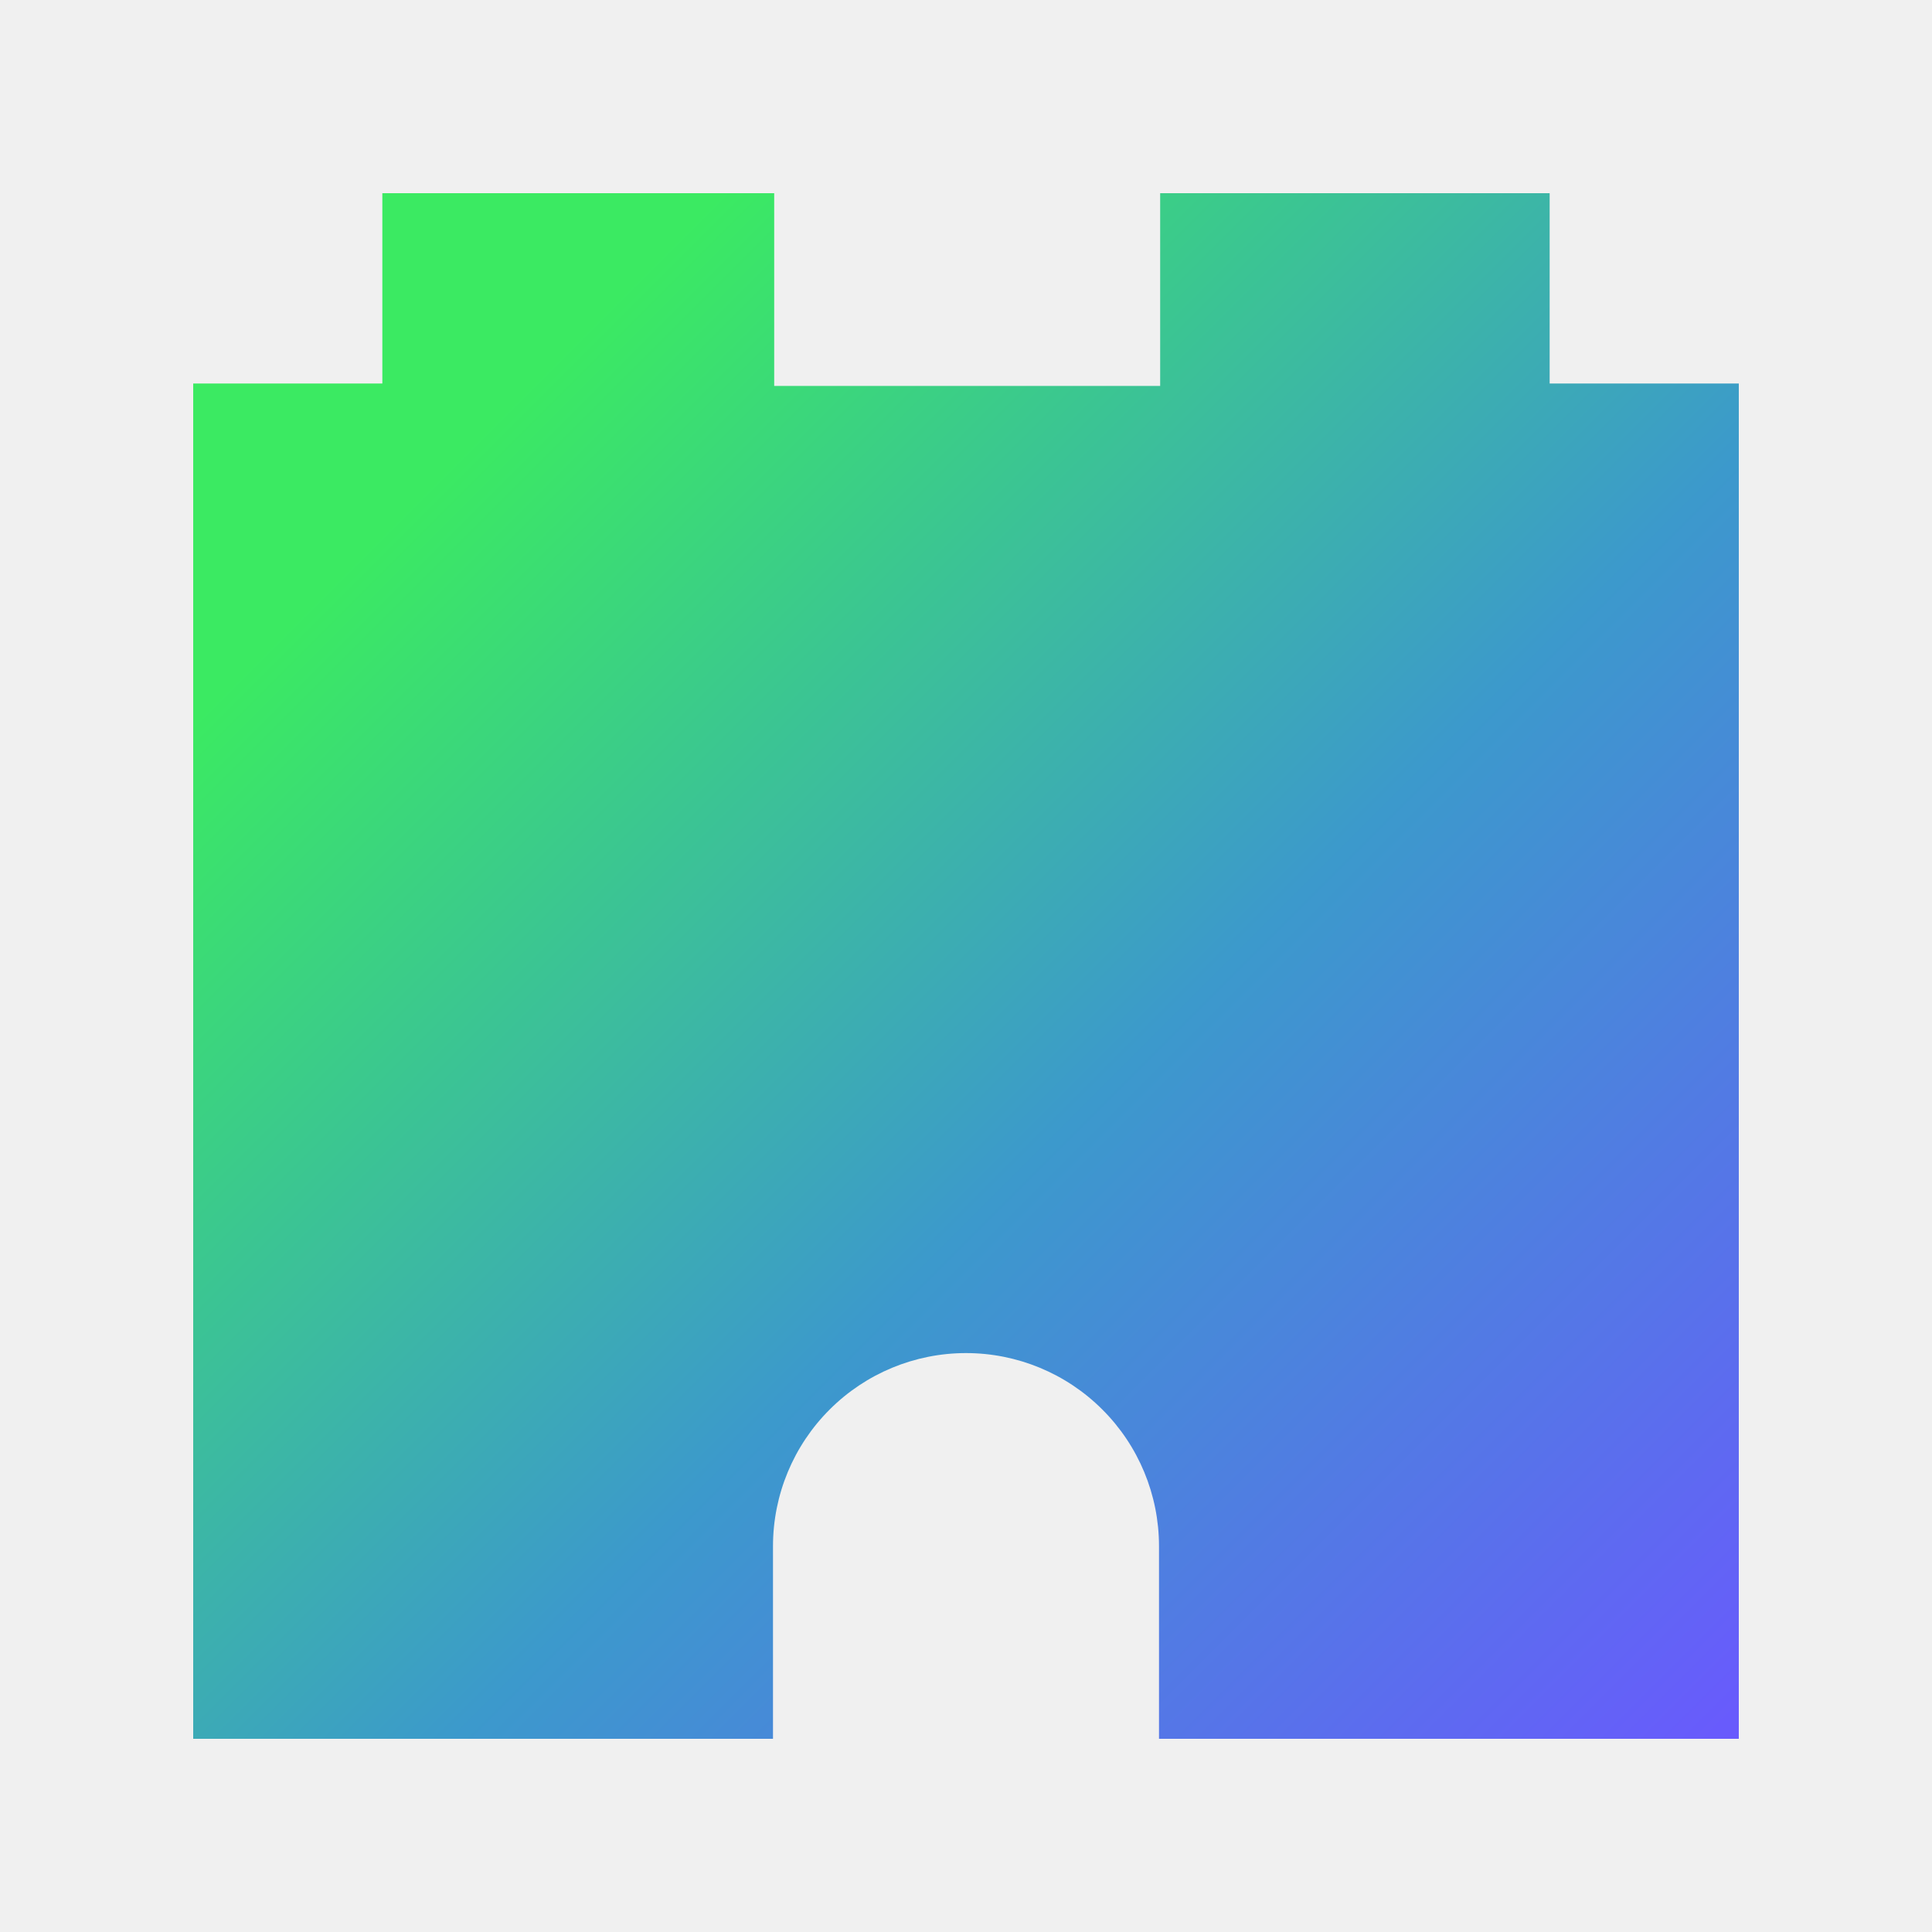
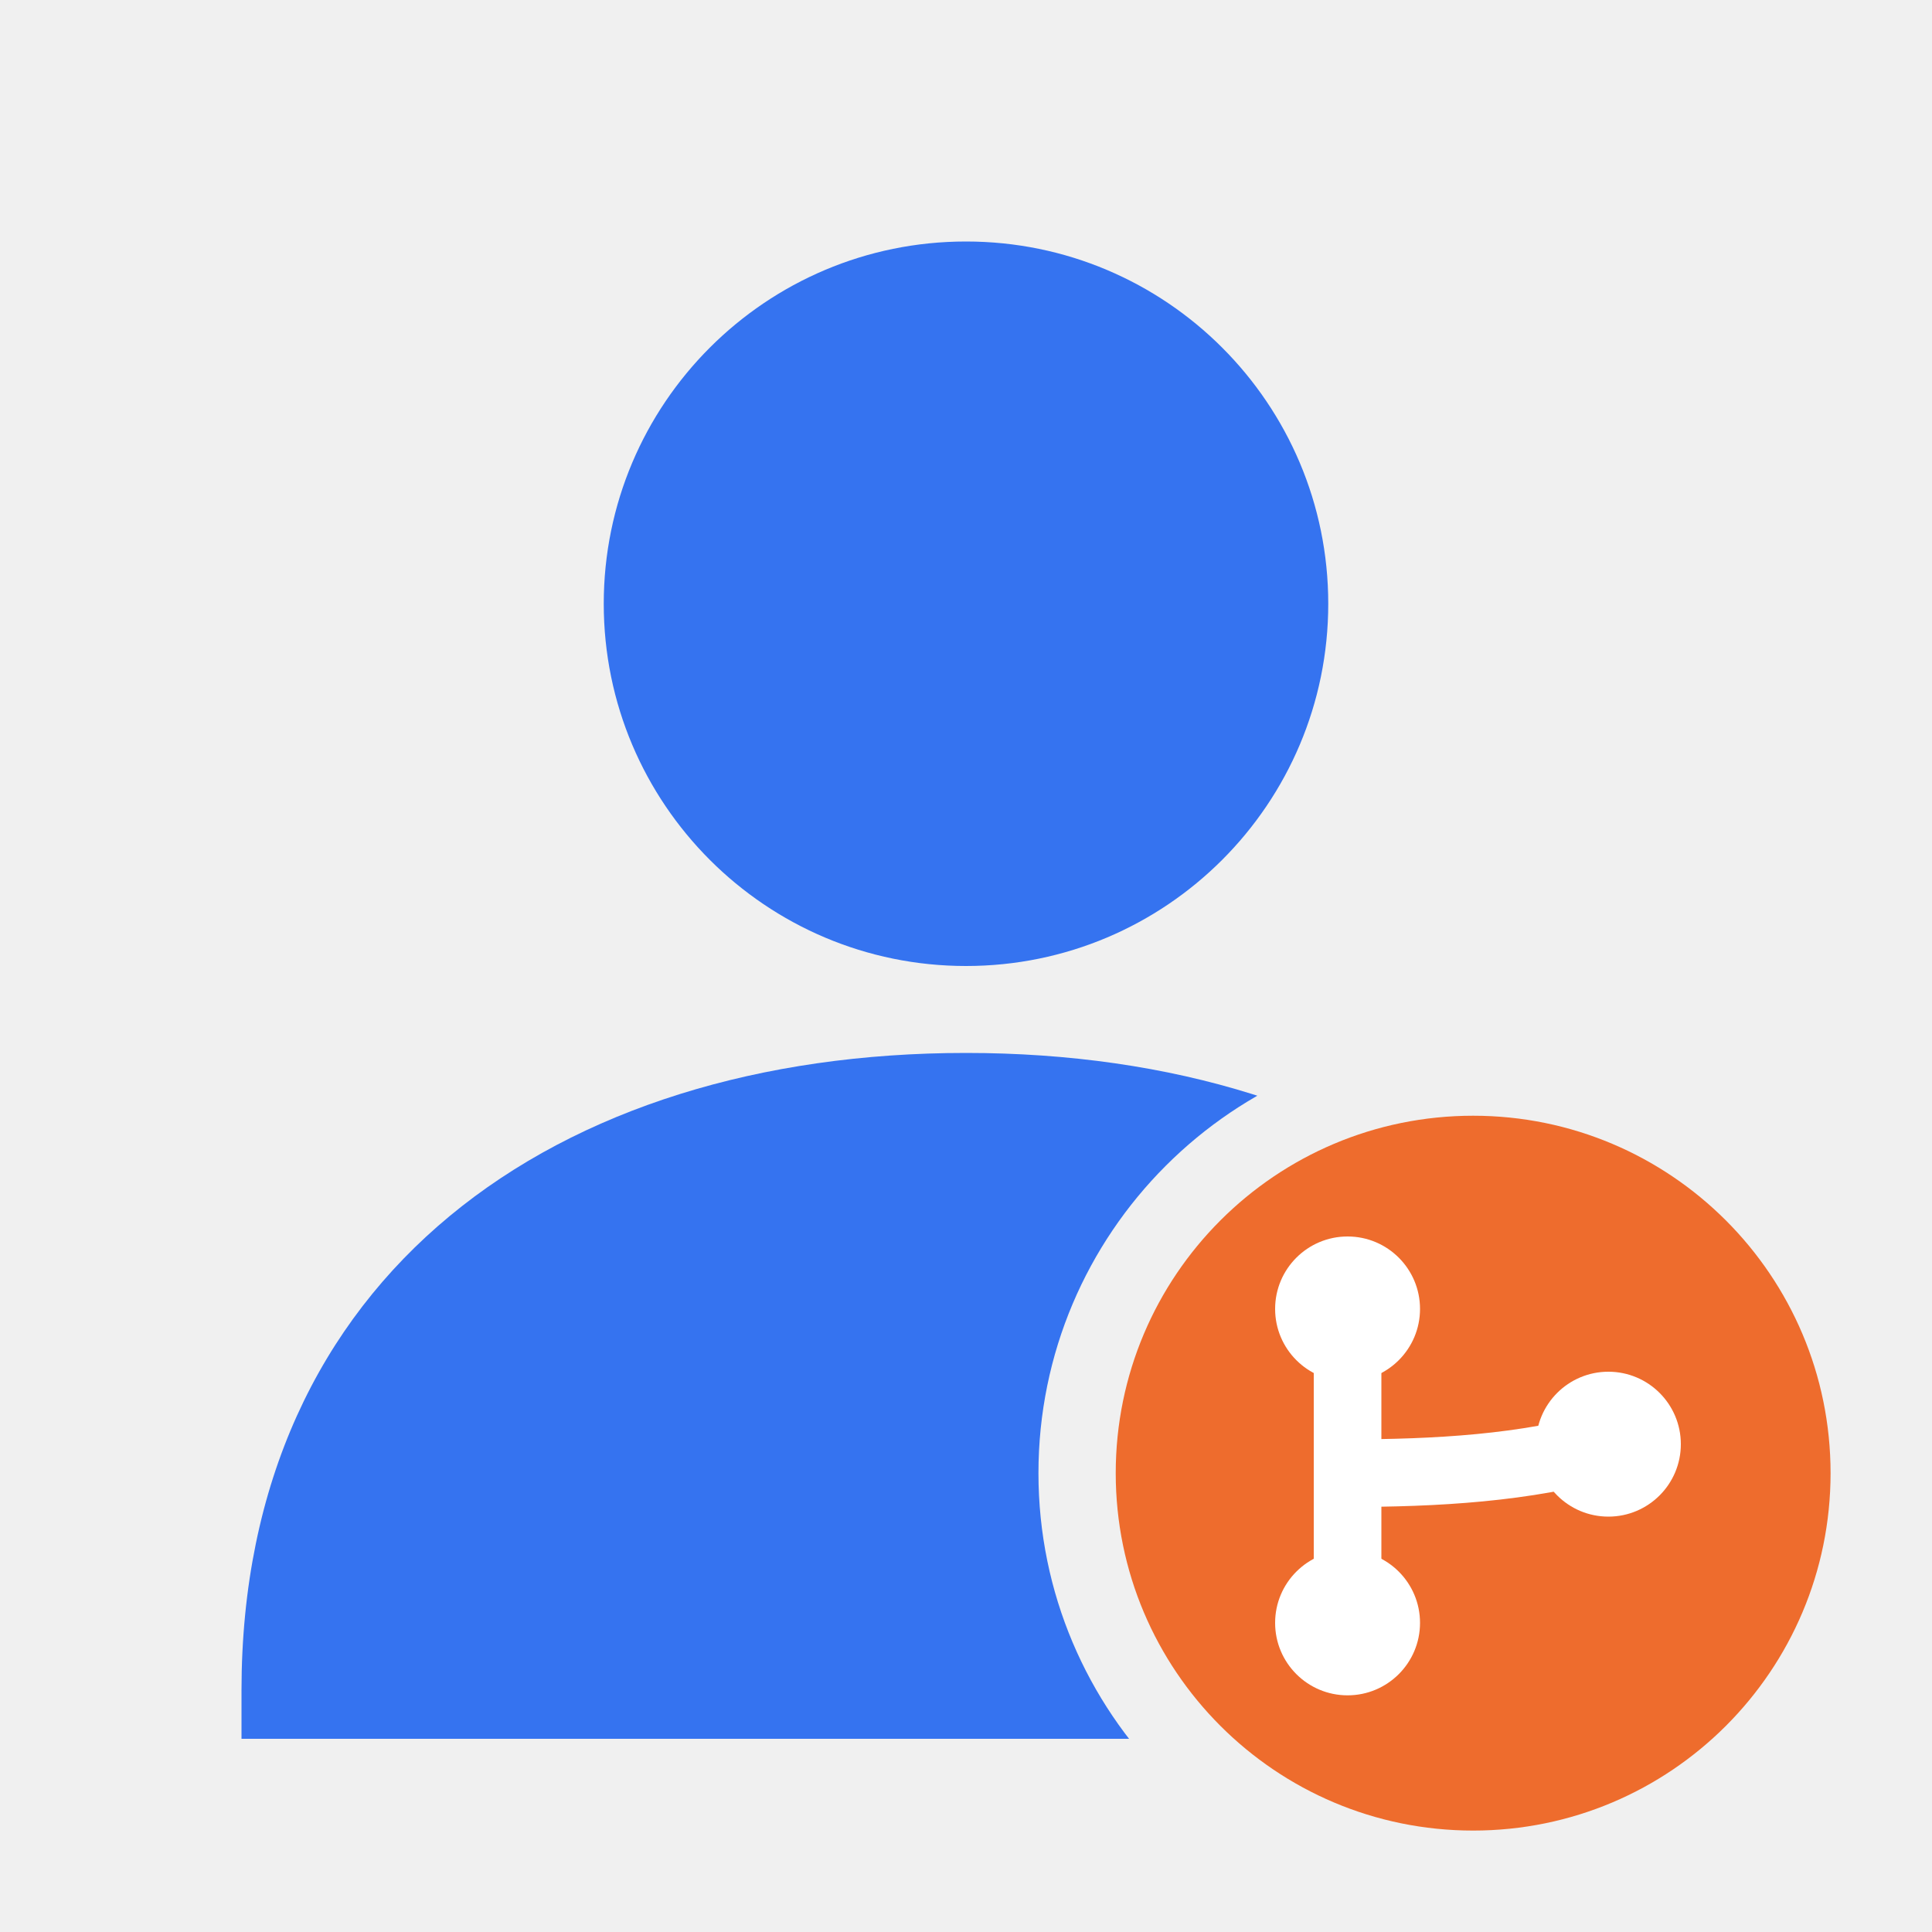
<svg xmlns="http://www.w3.org/2000/svg" width="40" height="40" viewBox="0 0 40 40" fill="none">
-   <path d="M32.084 7.94V4H24.02V7.99H16.029V4H7.916V7.94H4V36H16.004V32.005C16.006 30.946 16.427 29.931 17.177 29.183C17.926 28.434 18.941 28.014 20 28.014C21.059 28.014 22.074 28.434 22.823 29.183C23.573 29.931 23.994 30.946 23.996 32.005V36H36V7.94H32.084Z" fill="url(#paint0_linear)" />
  <defs>
-     <linearGradient id="paint0_linear" x1="2.942" y1="4.9" x2="37.777" y2="39.734" gradientUnits="userSpaceOnUse">
-       <stop offset="0.159" stop-color="#3BEA62" />
-       <stop offset="0.54" stop-color="#3C99CC" />
-       <stop offset="0.937" stop-color="#6B57FF" />
-     </linearGradient>
+     <mask id="badgeCut">
+       <rect width="40" height="40" fill="#fff" />
+       <circle cx="30.5" cy="30.5" r="9" fill="#000" />
+     </mask>
  </defs>
+   <g fill="#3573F0" mask="url(#badgeCut)">
+     <circle cx="20" cy="12.5" r="7.5" />
+     <path d="M5 35c0-8.6 6.5-13.2 15-13.2S35 26.4 35 35v1H5z" />
+   </g>
+   <circle cx="30.5" cy="30.5" r="7.4" fill="#EE6C2D" />
+   <g fill="#fff">
+     <circle cx="27.9" cy="27.1" r="1.5" />
+     <circle cx="27.9" cy="33.6" r="1.5" />
+     <circle cx="33.3" cy="29.9" r="1.5" />
+   </g>
+   <path d="M27.9 27.1V33.6" stroke="#fff" stroke-width="1.4" stroke-linecap="round" />
+   <path d="M27.9 30.5C29.7 30.5 31.6 30.4 33.3 29.9" stroke="#fff" stroke-width="1.4" stroke-linecap="round" />
</svg>
